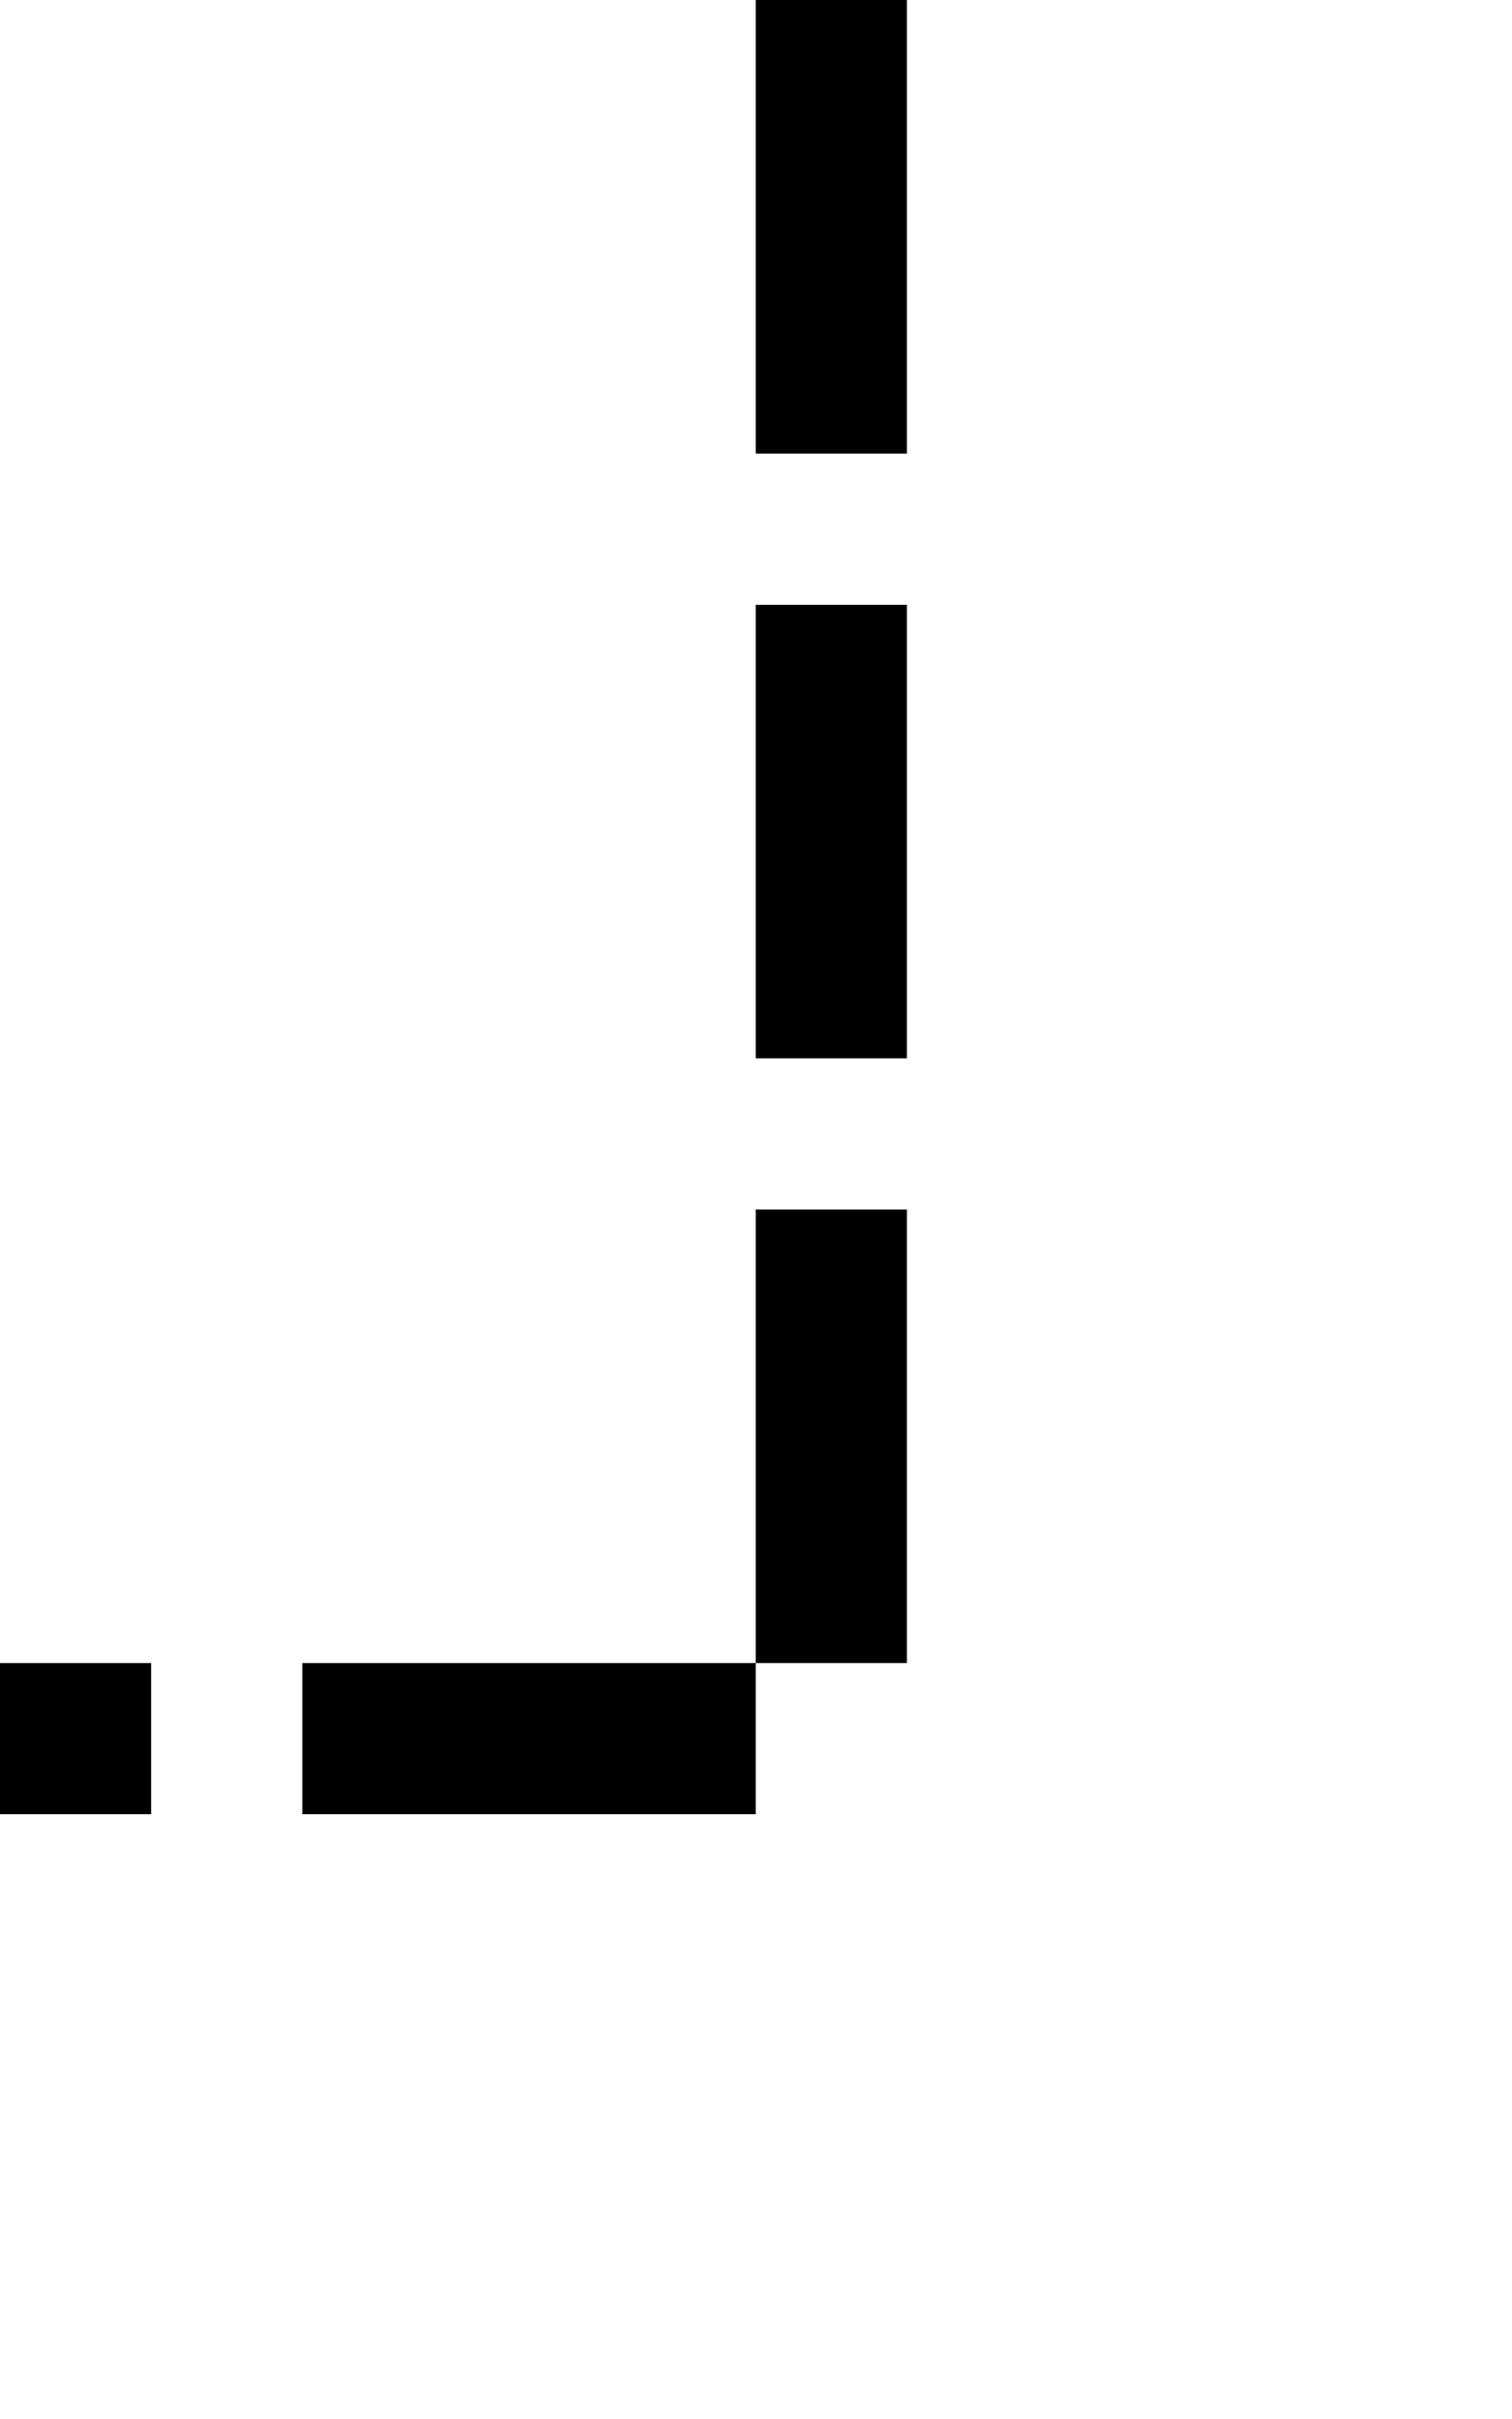
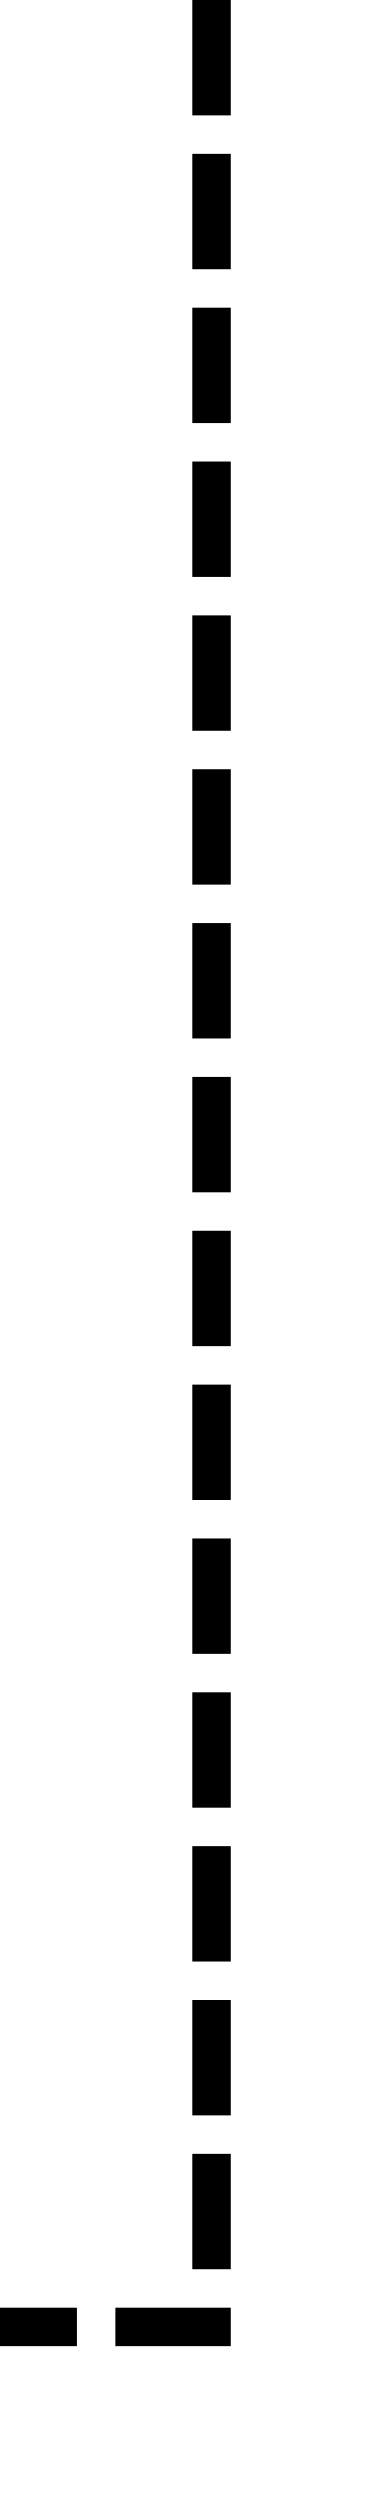
- <svg xmlns="http://www.w3.org/2000/svg" version="1.1" width="10px" height="16px" preserveAspectRatio="xMidYMin meet" viewBox="2538 6629  8 16">
-   <path d="M 2542.5 6629  L 2542.5 6640.5  L 2484.5 6640.5  L 2484.5 6650  " stroke-width="1" stroke-dasharray="3,1" stroke="#000000" fill="none" />
-   <path d="M 2478.2 6649  L 2484.5 6655  L 2490.8 6649  L 2478.2 6649  Z " fill-rule="nonzero" fill="#000000" stroke="none" />
+ <svg xmlns="http://www.w3.org/2000/svg" version="1.1" width="10px" height="65px" preserveAspectRatio="xMidYMin meet" viewBox="2377 5650  8 65">
+   <path d="M 2381.5 5650  L 2381.5 5710.5  L 2241.5 5710.5  L 2241.5 5778  " stroke-width="1" stroke-dasharray="3,1" stroke="#000000" fill="none" />
+   <path d="M 2235.2 5777  L 2241.5 5783  L 2247.8 5777  L 2235.2 5777  Z " fill-rule="nonzero" fill="#000000" stroke="none" />
</svg>
